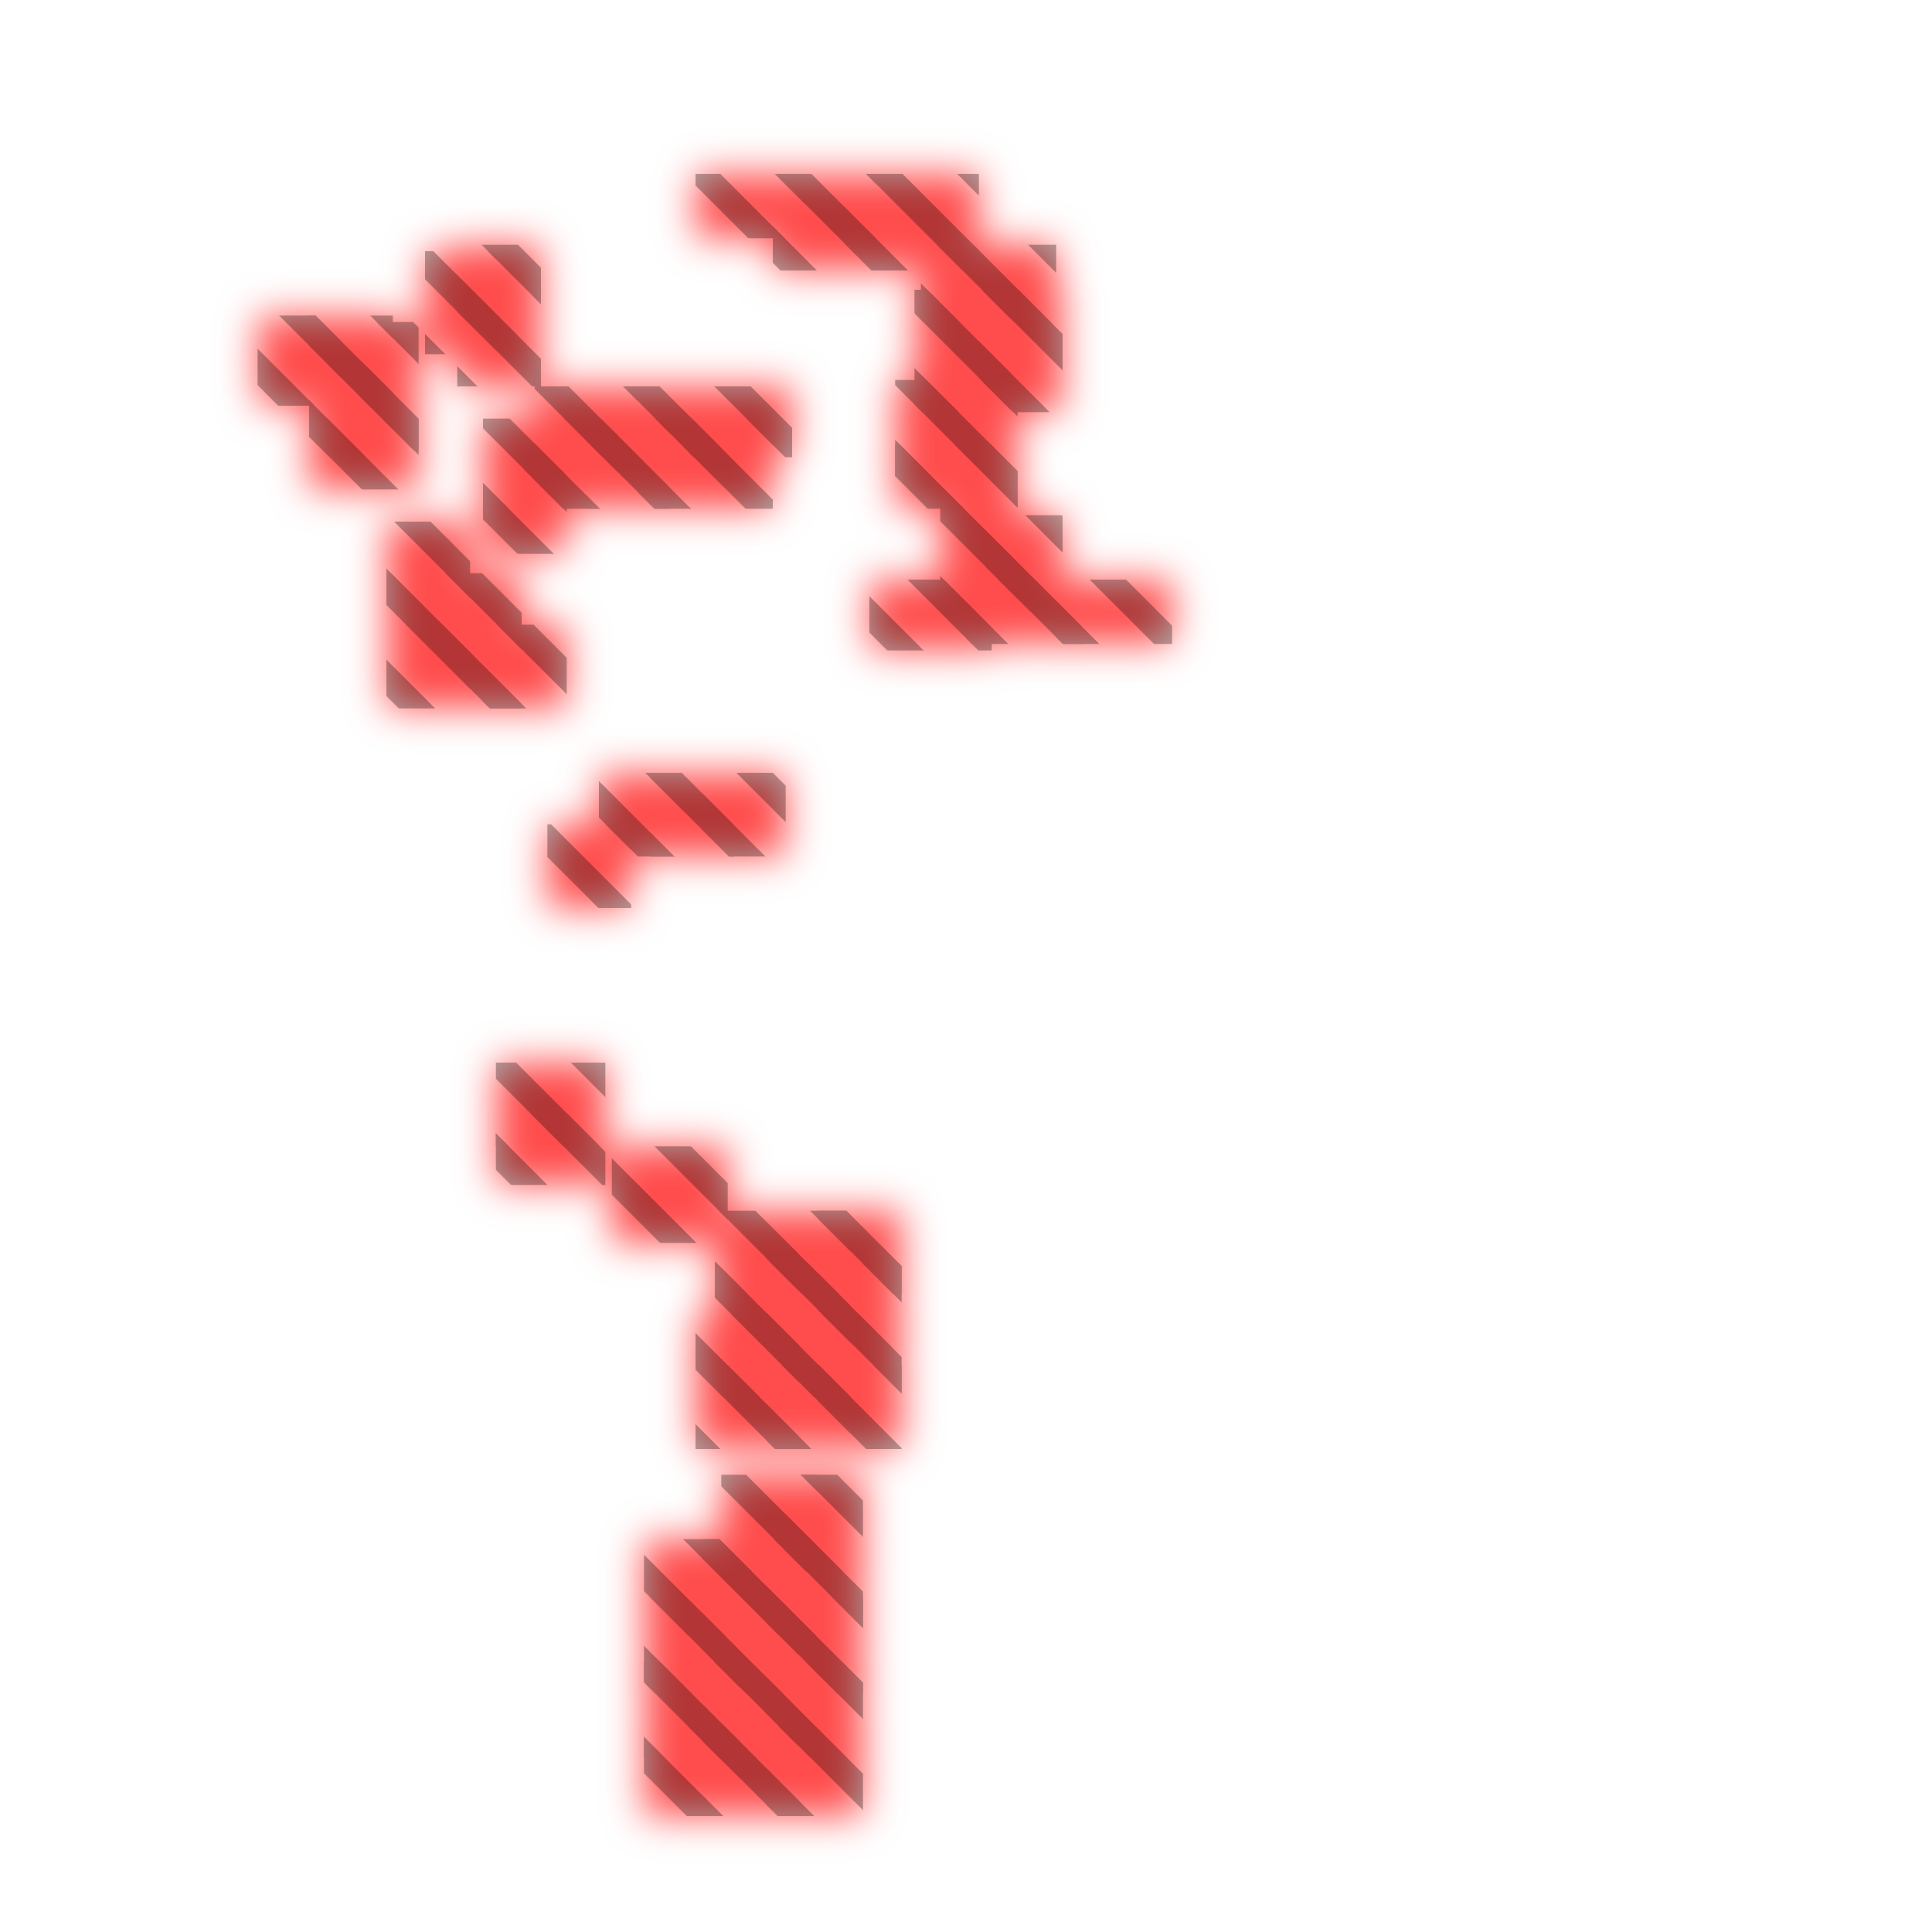
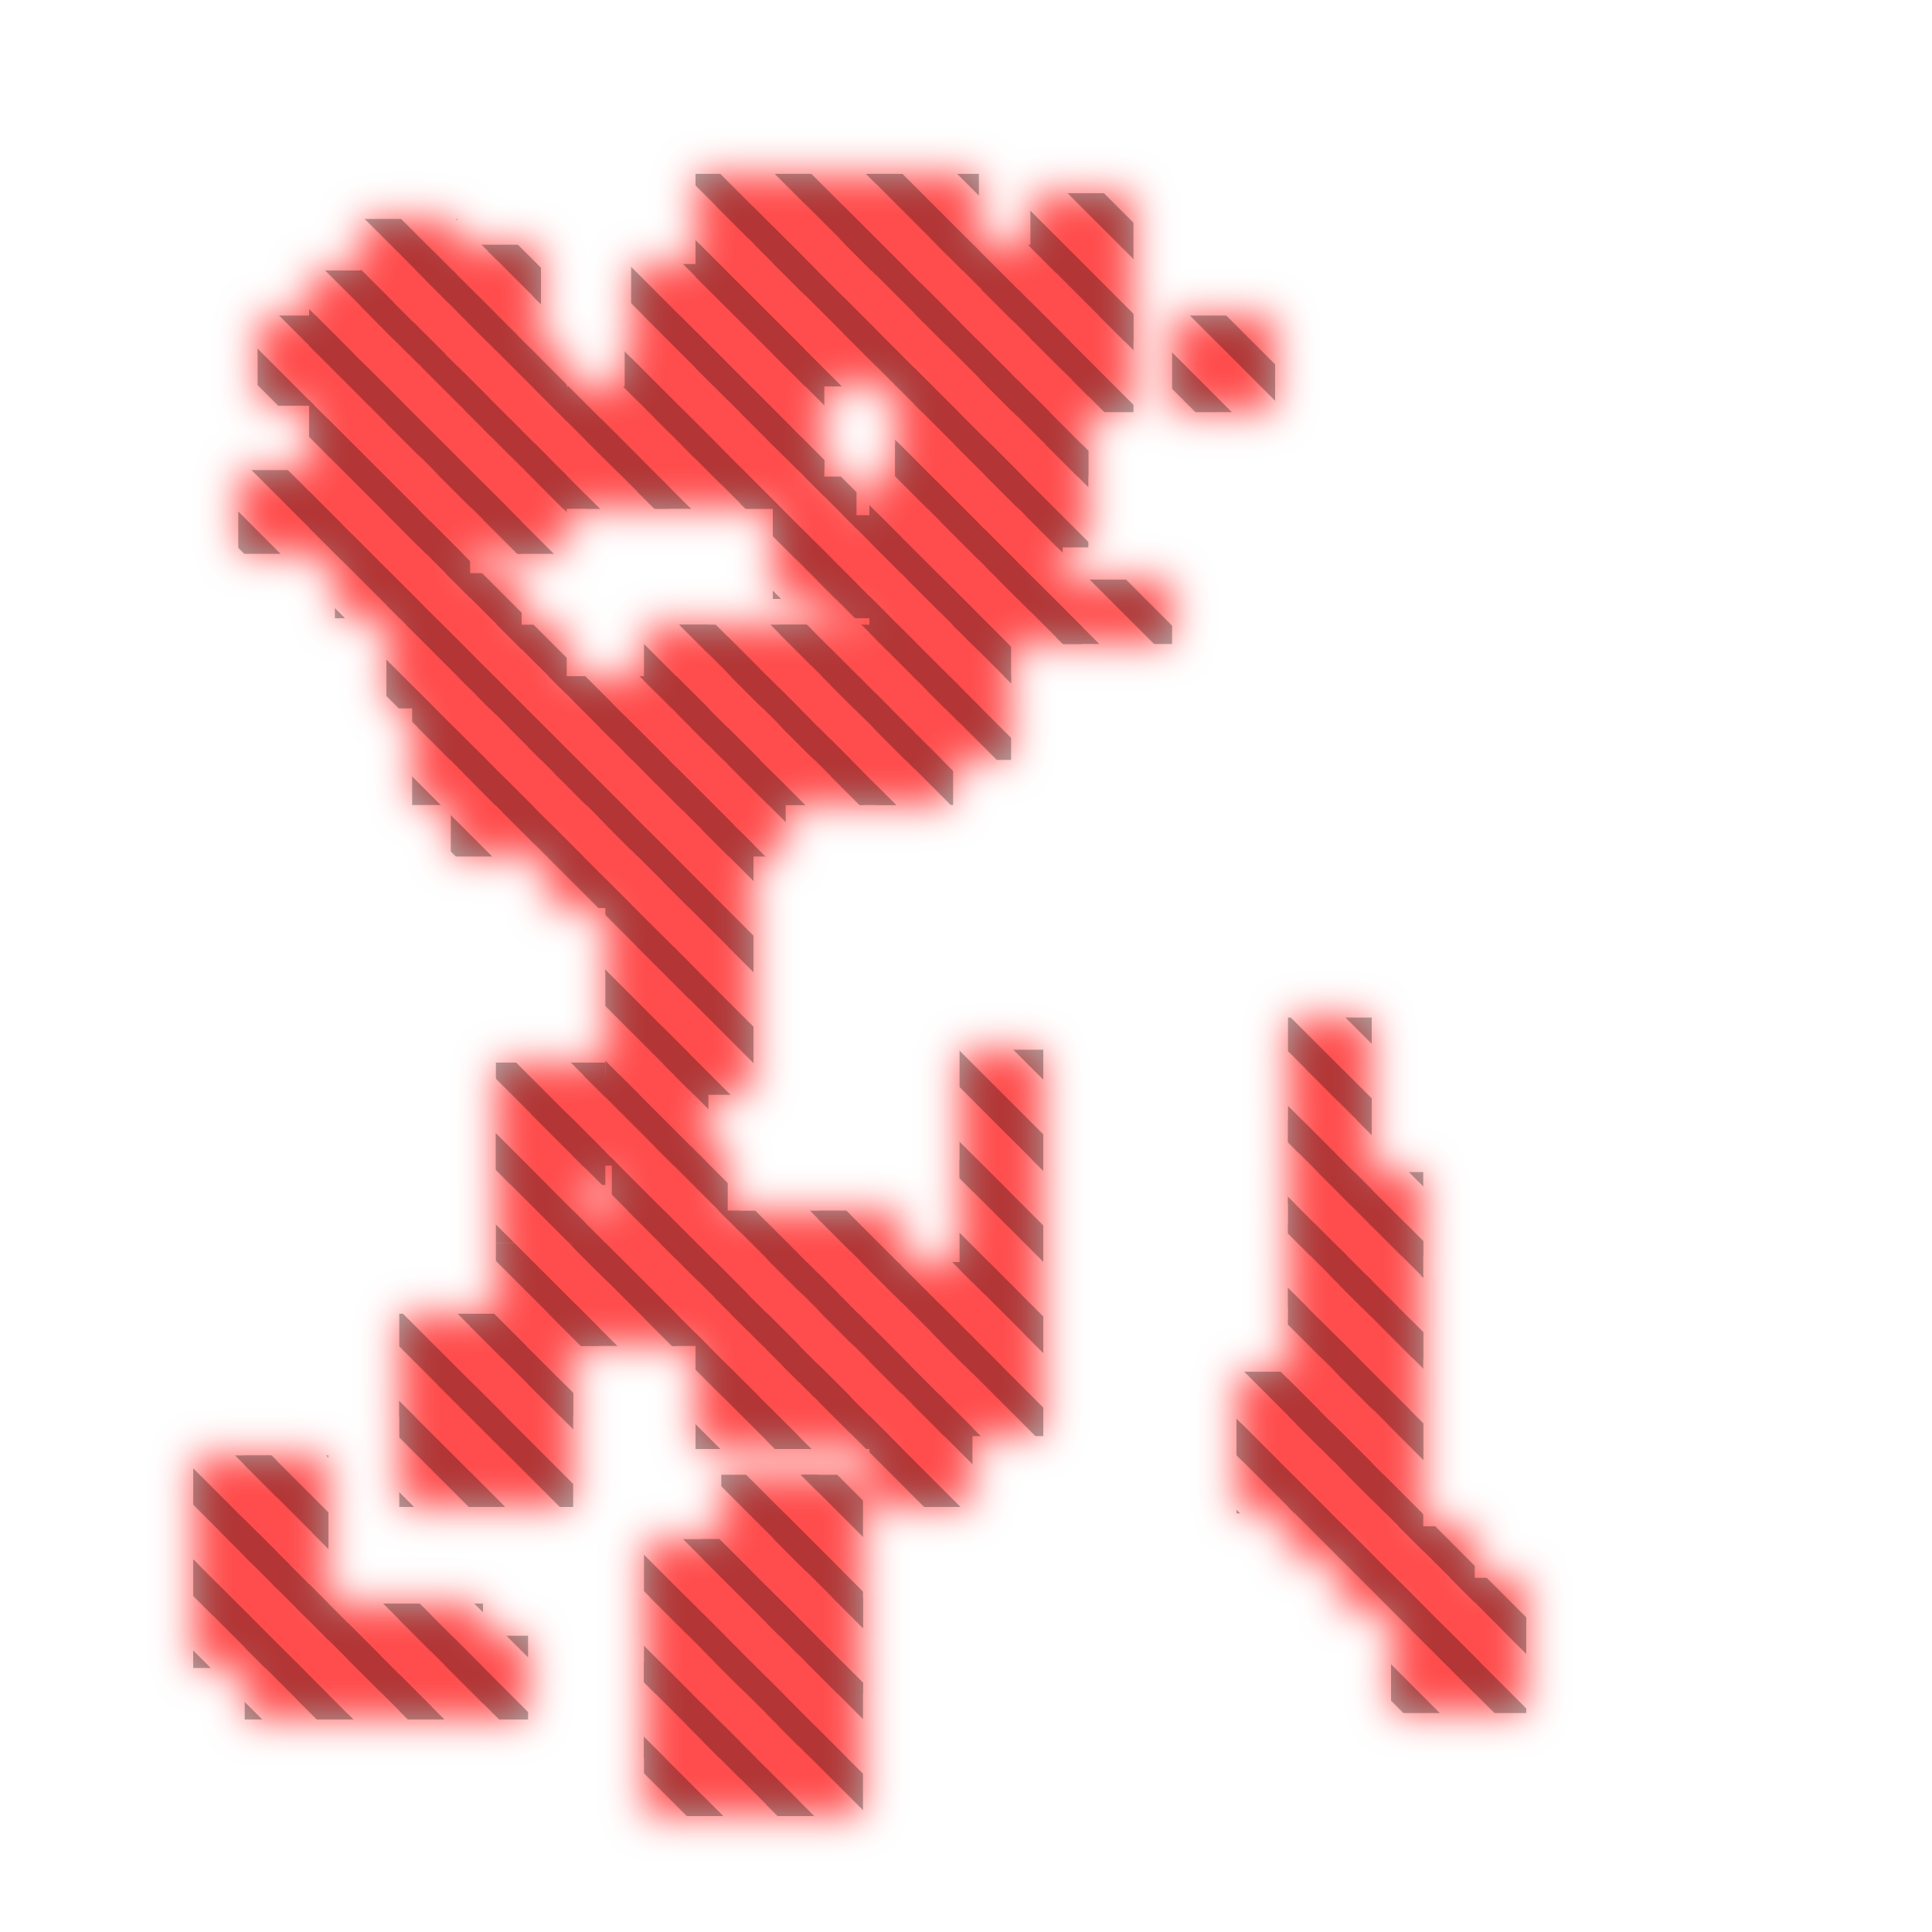
<svg xmlns="http://www.w3.org/2000/svg" width="300" height="300" viewBox="0 0 300 300" class="creatureMap" style="position:absolute;">
  <defs>
    <filter id="blur" x="-30%" y="-30%" width="160%" height="160%">
      <feGaussianBlur stdDeviation="3" />
    </filter>
    <pattern id="pattern-untameable" width="10" height="10" patternTransform="rotate(135)" patternUnits="userSpaceOnUse">'
            <rect width="4" height="10" fill="black" />
    </pattern>
    <filter id="groupStroke">
      <feFlood result="outsideColor" flood-color="black" />
      <feMorphology in="SourceAlpha" operator="dilate" radius="2" />
      <feComposite result="strokeoutline1" in="outsideColor" operator="in" />
      <feComposite result="strokeoutline2" in="strokeoutline1" in2="SourceAlpha" operator="out" />
      <feGaussianBlur in="strokeoutline2" result="strokeblur" stdDeviation="1" />
    </filter>
    <style>
            .spawningMap-very-common { fill: #0F0; }
            .spawningMap-common { fill: #B2FF00; }
            .spawningMap-uncommon { fill: #FF0; }
            .spawningMap-very-uncommon { fill: #FC0; }
            .spawningMap-rare { fill: #F60; }
            .spawningMap-very-rare { fill: #F00; }
            .spawning-map-point { stroke:black; stroke-width:1; }
        </style>
  </defs>
  <g filter="url(#blur)" opacity="0.7">
    <g class="spawningMap-very-rare">
+       <rect x="30" y="226" width="13" height="17" />
+       <rect x="69" y="254" width="13" height="13" />
+       <rect x="216" y="253" width="13" height="13" />
      <rect x="48" y="65" width="17" height="11" />
+       <rect x="200" y="158" width="13" height="13" />
      <rect x="106" y="60" width="17" height="11" />
      <rect x="60" y="97" width="13" height="13" />
+       <rect x="56" y="34" width="15" height="13" />
+       <rect x="98" y="41" width="15" height="13" />
+       <rect x="52" y="83" width="13" height="13" />
+       <rect x="115" y="68" width="13" height="11" />
      <rect x="131" y="27" width="21" height="15" />
+       <rect x="149" y="180" width="13" height="21" />
+       <rect x="68" y="73" width="13" height="13" />
+       <rect x="48" y="76" width="17" height="11" />
+       <rect x="153" y="59" width="16" height="15" />
+       <rect x="127" y="80" width="13" height="16" />
+       <rect x="37" y="73" width="16" height="13" />
      <rect x="153" y="80" width="12" height="15" />
      <rect x="164" y="90" width="18" height="10" />
+       <rect x="103" y="147" width="14" height="23" />
+       <rect x="89" y="167" width="21" height="14" />
+       <rect x="136" y="114" width="12" height="11" />
+       <rect x="100" y="97" width="10" height="13" />
+       <rect x="64" y="113" width="13" height="12" />
+       <rect x="70" y="120" width="13" height="13" />
+       <rect x="200" y="190" width="13" height="13" />
+       <rect x="200" y="198" width="13" height="13" />
+       <rect x="200" y="205" width="13" height="14" />
      <rect x="77" y="173" width="17" height="11" />
+       <rect x="62" y="215" width="16" height="19" />
+       <rect x="73" y="215" width="16" height="19" />
+       <rect x="89" y="188" width="26" height="11" />
+       <rect x="77" y="178" width="14" height="15" />
      <rect x="95" y="178" width="18" height="15" />
      <rect x="127" y="188" width="13" height="13" />
      <rect x="119" y="212" width="13" height="13" />
      <rect x="127" y="212" width="13" height="13" />
      <rect x="108" y="212" width="16" height="13" />
+       <rect x="192" y="221" width="13" height="14" />
      <rect x="100" y="268" width="15" height="14" />
      <rect x="119" y="239" width="15" height="15" />
      <rect x="119" y="248" width="15" height="15" />
      <rect x="119" y="258" width="15" height="15" />
      <rect x="119" y="268" width="15" height="14" />
+       <rect x="135" y="218" width="16" height="16" />
+       <rect x="146" y="207" width="16" height="16" />
      <rect x="48" y="49" width="13" height="14" />
      <rect x="75" y="73" width="13" height="13" />
      <rect x="107" y="65" width="13" height="14" />
      <rect x="83" y="60" width="16" height="11" />
      <rect x="75" y="97" width="13" height="13" />
      <rect x="95" y="60" width="16" height="11" />
      <rect x="68" y="97" width="13" height="13" />
      <rect x="68" y="89" width="13" height="13" />
+       <rect x="60" y="65" width="13" height="14" />
+       <rect x="72" y="54" width="16" height="11" />
+       <rect x="108" y="38" width="17" height="11" />
+       <rect x="108" y="54" width="17" height="11" />
+       <rect x="160" y="30" width="16" height="23" />
+       <rect x="108" y="49" width="17" height="11" />
+       <rect x="98" y="49" width="15" height="11" />
      <rect x="48" y="57" width="13" height="14" />
+       <rect x="108" y="43" width="17" height="11" />
+       <rect x="115" y="60" width="13" height="13" />
      <rect x="120" y="27" width="16" height="15" />
+       <rect x="108" y="32" width="17" height="11" />
+       <rect x="120" y="74" width="13" height="13" />
+       <rect x="97" y="54" width="16" height="11" />
+       <rect x="153" y="69" width="16" height="16" />
      <rect x="108" y="27" width="17" height="10" />
+       <rect x="182" y="49" width="16" height="15" />
+       <rect x="135" y="74" width="17" height="21" />
      <rect x="40" y="49" width="13" height="14" />
      <rect x="152" y="45" width="13" height="19" />
+       <rect x="56" y="42" width="15" height="13" />
      <rect x="143" y="38" width="21" height="12" />
      <rect x="142" y="45" width="15" height="19" />
      <rect x="139" y="59" width="19" height="15" />
      <rect x="139" y="69" width="19" height="10" />
      <rect x="146" y="74" width="12" height="21" />
      <rect x="135" y="90" width="19" height="11" />
      <rect x="150" y="90" width="18" height="10" />
      <rect x="66" y="39" width="11" height="16" />
+       <rect x="224" y="253" width="13" height="13" />
      <rect x="56" y="50" width="9" height="20" />
      <rect x="71" y="38" width="13" height="14" />
+       <rect x="48" y="70" width="17" height="11" />
      <rect x="75" y="65" width="13" height="14" />
      <rect x="91" y="65" width="13" height="14" />
      <rect x="99" y="65" width="13" height="14" />
+       <rect x="60" y="50" width="16" height="13" />
+       <rect x="72" y="60" width="16" height="11" />
+       <rect x="60" y="57" width="16" height="14" />
+       <rect x="131" y="37" width="16" height="23" />
+       <rect x="103" y="129" width="14" height="22" />
+       <rect x="48" y="42" width="13" height="13" />
+       <rect x="94" y="129" width="13" height="22" />
+       <rect x="94" y="147" width="13" height="23" />
      <rect x="60" y="89" width="13" height="13" />
      <rect x="60" y="81" width="13" height="13" />
      <rect x="109" y="120" width="13" height="13" />
      <rect x="101" y="120" width="13" height="13" />
      <rect x="93" y="120" width="13" height="13" />
      <rect x="85" y="128" width="13" height="13" />
+       <rect x="144" y="105" width="13" height="13" />
+       <rect x="144" y="97" width="13" height="13" />
+       <rect x="121" y="113" width="13" height="12" />
+       <rect x="129" y="113" width="13" height="12" />
+       <rect x="120" y="82" width="13" height="11" />
+       <rect x="113" y="113" width="13" height="12" />
+       <rect x="105" y="105" width="13" height="13" />
+       <rect x="105" y="97" width="13" height="13" />
+       <rect x="105" y="113" width="13" height="12" />
+       <rect x="97" y="105" width="13" height="13" />
+       <rect x="97" y="113" width="13" height="12" />
+       <rect x="89" y="105" width="13" height="13" />
+       <rect x="89" y="113" width="13" height="12" />
+       <rect x="82" y="105" width="13" height="13" />
+       <rect x="74" y="105" width="13" height="13" />
+       <rect x="64" y="105" width="13" height="13" />
+       <rect x="82" y="113" width="13" height="12" />
+       <rect x="74" y="113" width="13" height="12" />
+       <rect x="85" y="120" width="13" height="13" />
+       <rect x="78" y="120" width="13" height="13" />
+       <rect x="136" y="105" width="13" height="13" />
+       <rect x="136" y="97" width="13" height="13" />
+       <rect x="129" y="105" width="13" height="13" />
+       <rect x="129" y="97" width="13" height="13" />
+       <rect x="121" y="105" width="13" height="13" />
+       <rect x="121" y="97" width="13" height="13" />
+       <rect x="113" y="105" width="13" height="13" />
+       <rect x="68" y="65" width="13" height="14" />
+       <rect x="113" y="97" width="13" height="13" />
+       <rect x="60" y="73" width="13" height="13" />
+       <rect x="160" y="49" width="16" height="15" />
+       <rect x="62" y="204" width="16" height="16" />
+       <rect x="73" y="204" width="16" height="16" />
+       <rect x="77" y="193" width="16" height="16" />
+       <rect x="89" y="193" width="16" height="16" />
      <rect x="77" y="165" width="17" height="13" />
      <rect x="71" y="46" width="13" height="14" />
      <rect x="111" y="188" width="13" height="13" />
      <rect x="119" y="188" width="13" height="13" />
      <rect x="111" y="196" width="13" height="13" />
      <rect x="119" y="196" width="13" height="13" />
      <rect x="127" y="196" width="13" height="13" />
      <rect x="108" y="204" width="16" height="13" />
      <rect x="119" y="204" width="13" height="13" />
      <rect x="127" y="204" width="13" height="13" />
      <rect x="83" y="65" width="13" height="14" />
      <rect x="112" y="229" width="15" height="15" />
      <rect x="122" y="229" width="12" height="15" />
      <rect x="100" y="239" width="15" height="15" />
      <rect x="100" y="248" width="15" height="15" />
      <rect x="100" y="258" width="15" height="15" />
      <rect x="109" y="239" width="15" height="15" />
      <rect x="109" y="248" width="15" height="15" />
      <rect x="109" y="258" width="15" height="15" />
      <rect x="109" y="268" width="15" height="14" />
+       <rect x="100" y="193" width="16" height="16" />
+       <rect x="135" y="196" width="16" height="16" />
+       <rect x="135" y="207" width="16" height="16" />
+       <rect x="146" y="196" width="16" height="16" />
+       <rect x="120" y="37" width="16" height="23" />
+       <rect x="149" y="163" width="13" height="22" />
+       <rect x="38" y="246" width="13" height="13" />
+       <rect x="30" y="238" width="13" height="13" />
+       <rect x="38" y="238" width="13" height="13" />
+       <rect x="208" y="182" width="13" height="13" />
+       <rect x="208" y="190" width="13" height="13" />
+       <rect x="208" y="198" width="13" height="13" />
+       <rect x="38" y="226" width="13" height="17" />
+       <rect x="208" y="205" width="13" height="14" />
+       <rect x="208" y="213" width="13" height="14" />
+       <rect x="200" y="213" width="13" height="14" />
+       <rect x="192" y="213" width="13" height="14" />
+       <rect x="208" y="221" width="13" height="14" />
+       <rect x="200" y="221" width="13" height="14" />
+       <rect x="208" y="229" width="13" height="13" />
+       <rect x="200" y="229" width="13" height="13" />
+       <rect x="30" y="246" width="13" height="13" />
+       <rect x="216" y="237" width="13" height="13" />
+       <rect x="208" y="237" width="13" height="13" />
+       <rect x="224" y="245" width="13" height="13" />
+       <rect x="216" y="245" width="13" height="13" />
+       <rect x="38" y="254" width="13" height="13" />
+       <rect x="46" y="249" width="13" height="18" />
+       <rect x="54" y="249" width="13" height="18" />
+       <rect x="62" y="249" width="13" height="18" />
+       <rect x="200" y="182" width="13" height="13" />
+       <rect x="200" y="174" width="13" height="13" />
+       <rect x="200" y="166" width="13" height="13" />
    </g>
  </g>
  <g fill="url(#pattern-untameable)" opacity="0.3">
+     <rect x="30" y="226" width="13" height="17" />
+     <rect x="69" y="254" width="13" height="13" />
+     <rect x="216" y="253" width="13" height="13" />
    <rect x="48" y="65" width="17" height="11" />
+     <rect x="200" y="158" width="13" height="13" />
    <rect x="106" y="60" width="17" height="11" />
    <rect x="60" y="97" width="13" height="13" />
+     <rect x="56" y="34" width="15" height="13" />
+     <rect x="98" y="41" width="15" height="13" />
+     <rect x="52" y="83" width="13" height="13" />
+     <rect x="115" y="68" width="13" height="11" />
    <rect x="131" y="27" width="21" height="15" />
+     <rect x="149" y="180" width="13" height="21" />
+     <rect x="68" y="73" width="13" height="13" />
+     <rect x="48" y="76" width="17" height="11" />
+     <rect x="153" y="59" width="16" height="15" />
+     <rect x="127" y="80" width="13" height="16" />
+     <rect x="37" y="73" width="16" height="13" />
    <rect x="153" y="80" width="12" height="15" />
    <rect x="164" y="90" width="18" height="10" />
+     <rect x="103" y="147" width="14" height="23" />
+     <rect x="89" y="167" width="21" height="14" />
+     <rect x="136" y="114" width="12" height="11" />
+     <rect x="100" y="97" width="10" height="13" />
+     <rect x="64" y="113" width="13" height="12" />
+     <rect x="70" y="120" width="13" height="13" />
+     <rect x="200" y="190" width="13" height="13" />
+     <rect x="200" y="198" width="13" height="13" />
+     <rect x="200" y="205" width="13" height="14" />
    <rect x="77" y="173" width="17" height="11" />
+     <rect x="62" y="215" width="16" height="19" />
+     <rect x="73" y="215" width="16" height="19" />
+     <rect x="89" y="188" width="26" height="11" />
+     <rect x="77" y="178" width="14" height="15" />
    <rect x="95" y="178" width="18" height="15" />
    <rect x="127" y="188" width="13" height="13" />
    <rect x="119" y="212" width="13" height="13" />
    <rect x="127" y="212" width="13" height="13" />
    <rect x="108" y="212" width="16" height="13" />
+     <rect x="192" y="221" width="13" height="14" />
    <rect x="100" y="268" width="15" height="14" />
    <rect x="119" y="239" width="15" height="15" />
    <rect x="119" y="248" width="15" height="15" />
    <rect x="119" y="258" width="15" height="15" />
    <rect x="119" y="268" width="15" height="14" />
+     <rect x="135" y="218" width="16" height="16" />
+     <rect x="146" y="207" width="16" height="16" />
    <rect x="48" y="49" width="13" height="14" />
    <rect x="75" y="73" width="13" height="13" />
    <rect x="107" y="65" width="13" height="14" />
    <rect x="83" y="60" width="16" height="11" />
    <rect x="75" y="97" width="13" height="13" />
    <rect x="95" y="60" width="16" height="11" />
    <rect x="68" y="97" width="13" height="13" />
    <rect x="68" y="89" width="13" height="13" />
+     <rect x="60" y="65" width="13" height="14" />
+     <rect x="72" y="54" width="16" height="11" />
+     <rect x="108" y="38" width="17" height="11" />
+     <rect x="108" y="54" width="17" height="11" />
+     <rect x="160" y="30" width="16" height="23" />
+     <rect x="108" y="49" width="17" height="11" />
+     <rect x="98" y="49" width="15" height="11" />
    <rect x="48" y="57" width="13" height="14" />
+     <rect x="108" y="43" width="17" height="11" />
+     <rect x="115" y="60" width="13" height="13" />
    <rect x="120" y="27" width="16" height="15" />
+     <rect x="108" y="32" width="17" height="11" />
+     <rect x="120" y="74" width="13" height="13" />
+     <rect x="97" y="54" width="16" height="11" />
+     <rect x="153" y="69" width="16" height="16" />
    <rect x="108" y="27" width="17" height="10" />
+     <rect x="182" y="49" width="16" height="15" />
+     <rect x="135" y="74" width="17" height="21" />
    <rect x="40" y="49" width="13" height="14" />
    <rect x="152" y="45" width="13" height="19" />
+     <rect x="56" y="42" width="15" height="13" />
    <rect x="143" y="38" width="21" height="12" />
    <rect x="142" y="45" width="15" height="19" />
    <rect x="139" y="59" width="19" height="15" />
    <rect x="139" y="69" width="19" height="10" />
    <rect x="146" y="74" width="12" height="21" />
    <rect x="135" y="90" width="19" height="11" />
    <rect x="150" y="90" width="18" height="10" />
    <rect x="66" y="39" width="11" height="16" />
+     <rect x="224" y="253" width="13" height="13" />
    <rect x="56" y="50" width="9" height="20" />
    <rect x="71" y="38" width="13" height="14" />
+     <rect x="48" y="70" width="17" height="11" />
    <rect x="75" y="65" width="13" height="14" />
    <rect x="91" y="65" width="13" height="14" />
    <rect x="99" y="65" width="13" height="14" />
+     <rect x="60" y="50" width="16" height="13" />
+     <rect x="72" y="60" width="16" height="11" />
+     <rect x="60" y="57" width="16" height="14" />
+     <rect x="131" y="37" width="16" height="23" />
+     <rect x="103" y="129" width="14" height="22" />
+     <rect x="48" y="42" width="13" height="13" />
+     <rect x="94" y="129" width="13" height="22" />
+     <rect x="94" y="147" width="13" height="23" />
    <rect x="60" y="89" width="13" height="13" />
    <rect x="60" y="81" width="13" height="13" />
    <rect x="109" y="120" width="13" height="13" />
    <rect x="101" y="120" width="13" height="13" />
    <rect x="93" y="120" width="13" height="13" />
    <rect x="85" y="128" width="13" height="13" />
+     <rect x="144" y="105" width="13" height="13" />
+     <rect x="144" y="97" width="13" height="13" />
+     <rect x="121" y="113" width="13" height="12" />
+     <rect x="129" y="113" width="13" height="12" />
+     <rect x="120" y="82" width="13" height="11" />
+     <rect x="113" y="113" width="13" height="12" />
+     <rect x="105" y="105" width="13" height="13" />
+     <rect x="105" y="97" width="13" height="13" />
+     <rect x="105" y="113" width="13" height="12" />
+     <rect x="97" y="105" width="13" height="13" />
+     <rect x="97" y="113" width="13" height="12" />
+     <rect x="89" y="105" width="13" height="13" />
+     <rect x="89" y="113" width="13" height="12" />
+     <rect x="82" y="105" width="13" height="13" />
+     <rect x="74" y="105" width="13" height="13" />
+     <rect x="64" y="105" width="13" height="13" />
+     <rect x="82" y="113" width="13" height="12" />
+     <rect x="74" y="113" width="13" height="12" />
+     <rect x="85" y="120" width="13" height="13" />
+     <rect x="78" y="120" width="13" height="13" />
+     <rect x="136" y="105" width="13" height="13" />
+     <rect x="136" y="97" width="13" height="13" />
+     <rect x="129" y="105" width="13" height="13" />
+     <rect x="129" y="97" width="13" height="13" />
+     <rect x="121" y="105" width="13" height="13" />
+     <rect x="121" y="97" width="13" height="13" />
+     <rect x="113" y="105" width="13" height="13" />
+     <rect x="68" y="65" width="13" height="14" />
+     <rect x="113" y="97" width="13" height="13" />
+     <rect x="60" y="73" width="13" height="13" />
+     <rect x="160" y="49" width="16" height="15" />
+     <rect x="62" y="204" width="16" height="16" />
+     <rect x="73" y="204" width="16" height="16" />
+     <rect x="77" y="193" width="16" height="16" />
+     <rect x="89" y="193" width="16" height="16" />
    <rect x="77" y="165" width="17" height="13" />
    <rect x="71" y="46" width="13" height="14" />
    <rect x="111" y="188" width="13" height="13" />
    <rect x="119" y="188" width="13" height="13" />
    <rect x="111" y="196" width="13" height="13" />
    <rect x="119" y="196" width="13" height="13" />
    <rect x="127" y="196" width="13" height="13" />
    <rect x="108" y="204" width="16" height="13" />
    <rect x="119" y="204" width="13" height="13" />
    <rect x="127" y="204" width="13" height="13" />
    <rect x="83" y="65" width="13" height="14" />
    <rect x="112" y="229" width="15" height="15" />
    <rect x="122" y="229" width="12" height="15" />
    <rect x="100" y="239" width="15" height="15" />
    <rect x="100" y="248" width="15" height="15" />
    <rect x="100" y="258" width="15" height="15" />
    <rect x="109" y="239" width="15" height="15" />
    <rect x="109" y="248" width="15" height="15" />
    <rect x="109" y="258" width="15" height="15" />
    <rect x="109" y="268" width="15" height="14" />
+     <rect x="100" y="193" width="16" height="16" />
+     <rect x="135" y="196" width="16" height="16" />
+     <rect x="135" y="207" width="16" height="16" />
+     <rect x="146" y="196" width="16" height="16" />
+     <rect x="120" y="37" width="16" height="23" />
+     <rect x="149" y="163" width="13" height="22" />
+     <rect x="38" y="246" width="13" height="13" />
+     <rect x="30" y="238" width="13" height="13" />
+     <rect x="38" y="238" width="13" height="13" />
+     <rect x="208" y="182" width="13" height="13" />
+     <rect x="208" y="190" width="13" height="13" />
+     <rect x="208" y="198" width="13" height="13" />
+     <rect x="38" y="226" width="13" height="17" />
+     <rect x="208" y="205" width="13" height="14" />
+     <rect x="208" y="213" width="13" height="14" />
+     <rect x="200" y="213" width="13" height="14" />
+     <rect x="192" y="213" width="13" height="14" />
+     <rect x="208" y="221" width="13" height="14" />
+     <rect x="200" y="221" width="13" height="14" />
+     <rect x="208" y="229" width="13" height="13" />
+     <rect x="200" y="229" width="13" height="13" />
+     <rect x="30" y="246" width="13" height="13" />
+     <rect x="216" y="237" width="13" height="13" />
+     <rect x="208" y="237" width="13" height="13" />
+     <rect x="224" y="245" width="13" height="13" />
+     <rect x="216" y="245" width="13" height="13" />
+     <rect x="38" y="254" width="13" height="13" />
+     <rect x="46" y="249" width="13" height="18" />
+     <rect x="54" y="249" width="13" height="18" />
+     <rect x="62" y="249" width="13" height="18" />
+     <rect x="200" y="182" width="13" height="13" />
+     <rect x="200" y="174" width="13" height="13" />
+     <rect x="200" y="166" width="13" height="13" />
  </g>
</svg>
